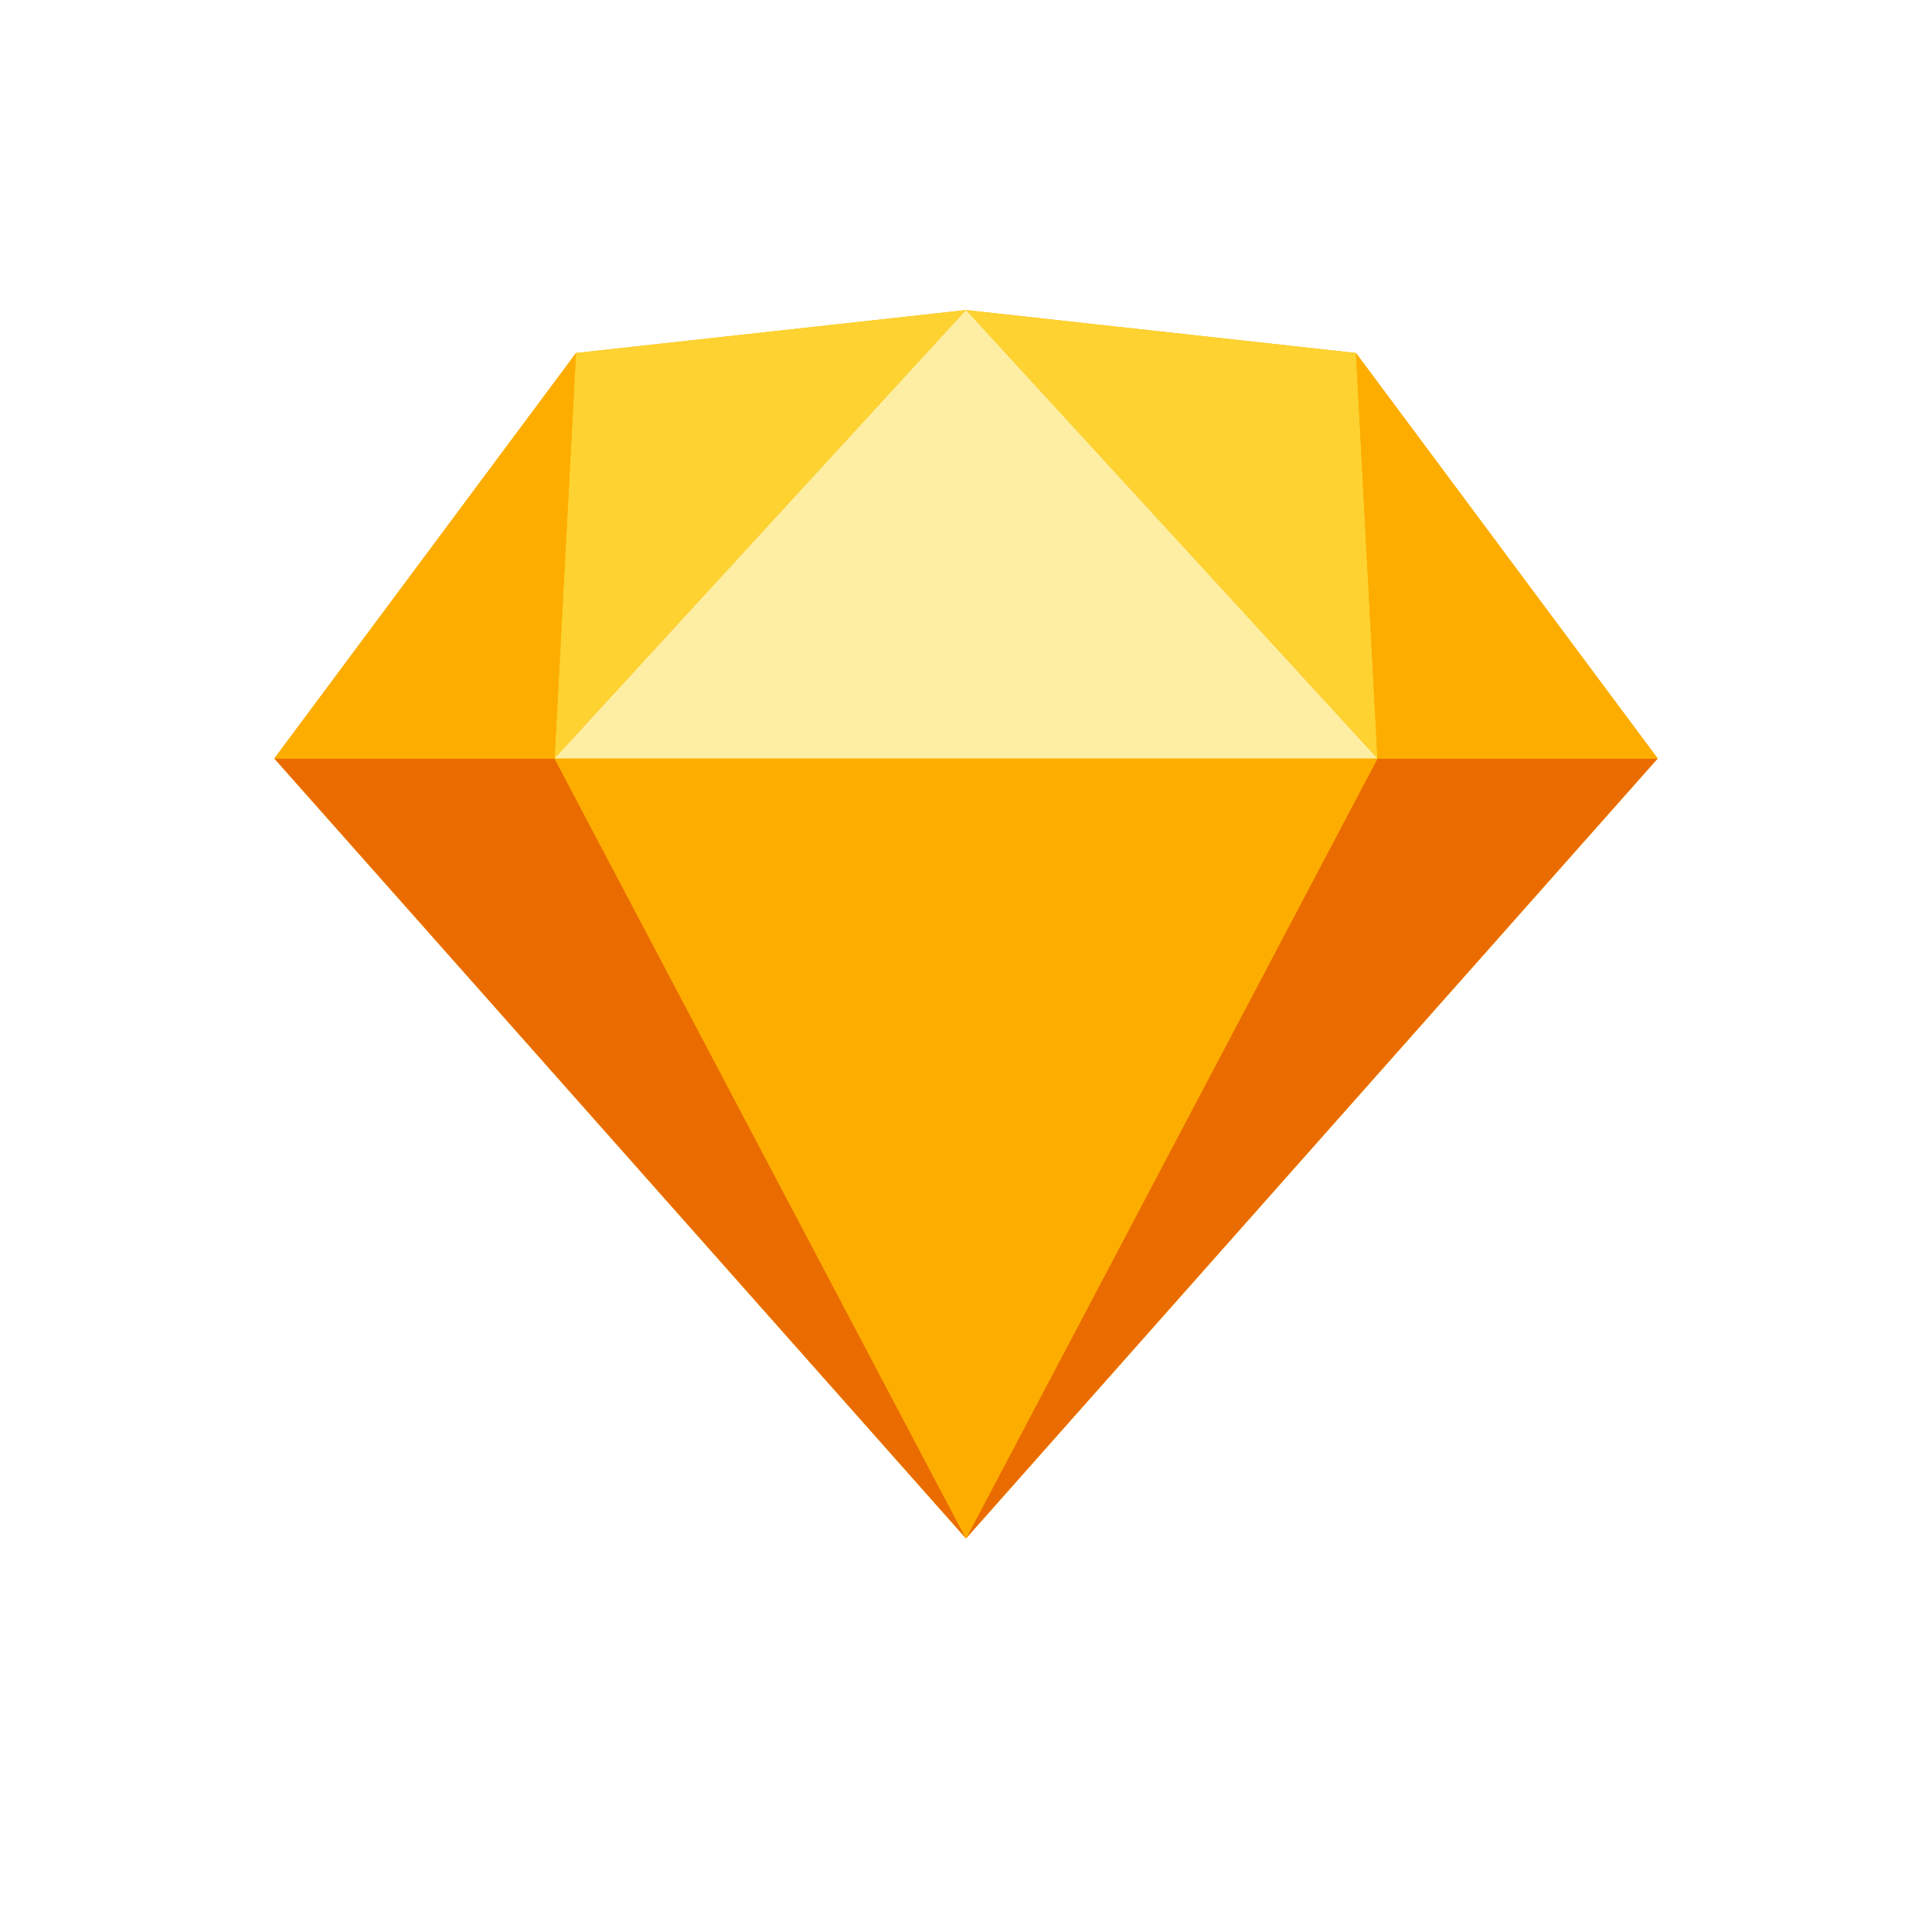
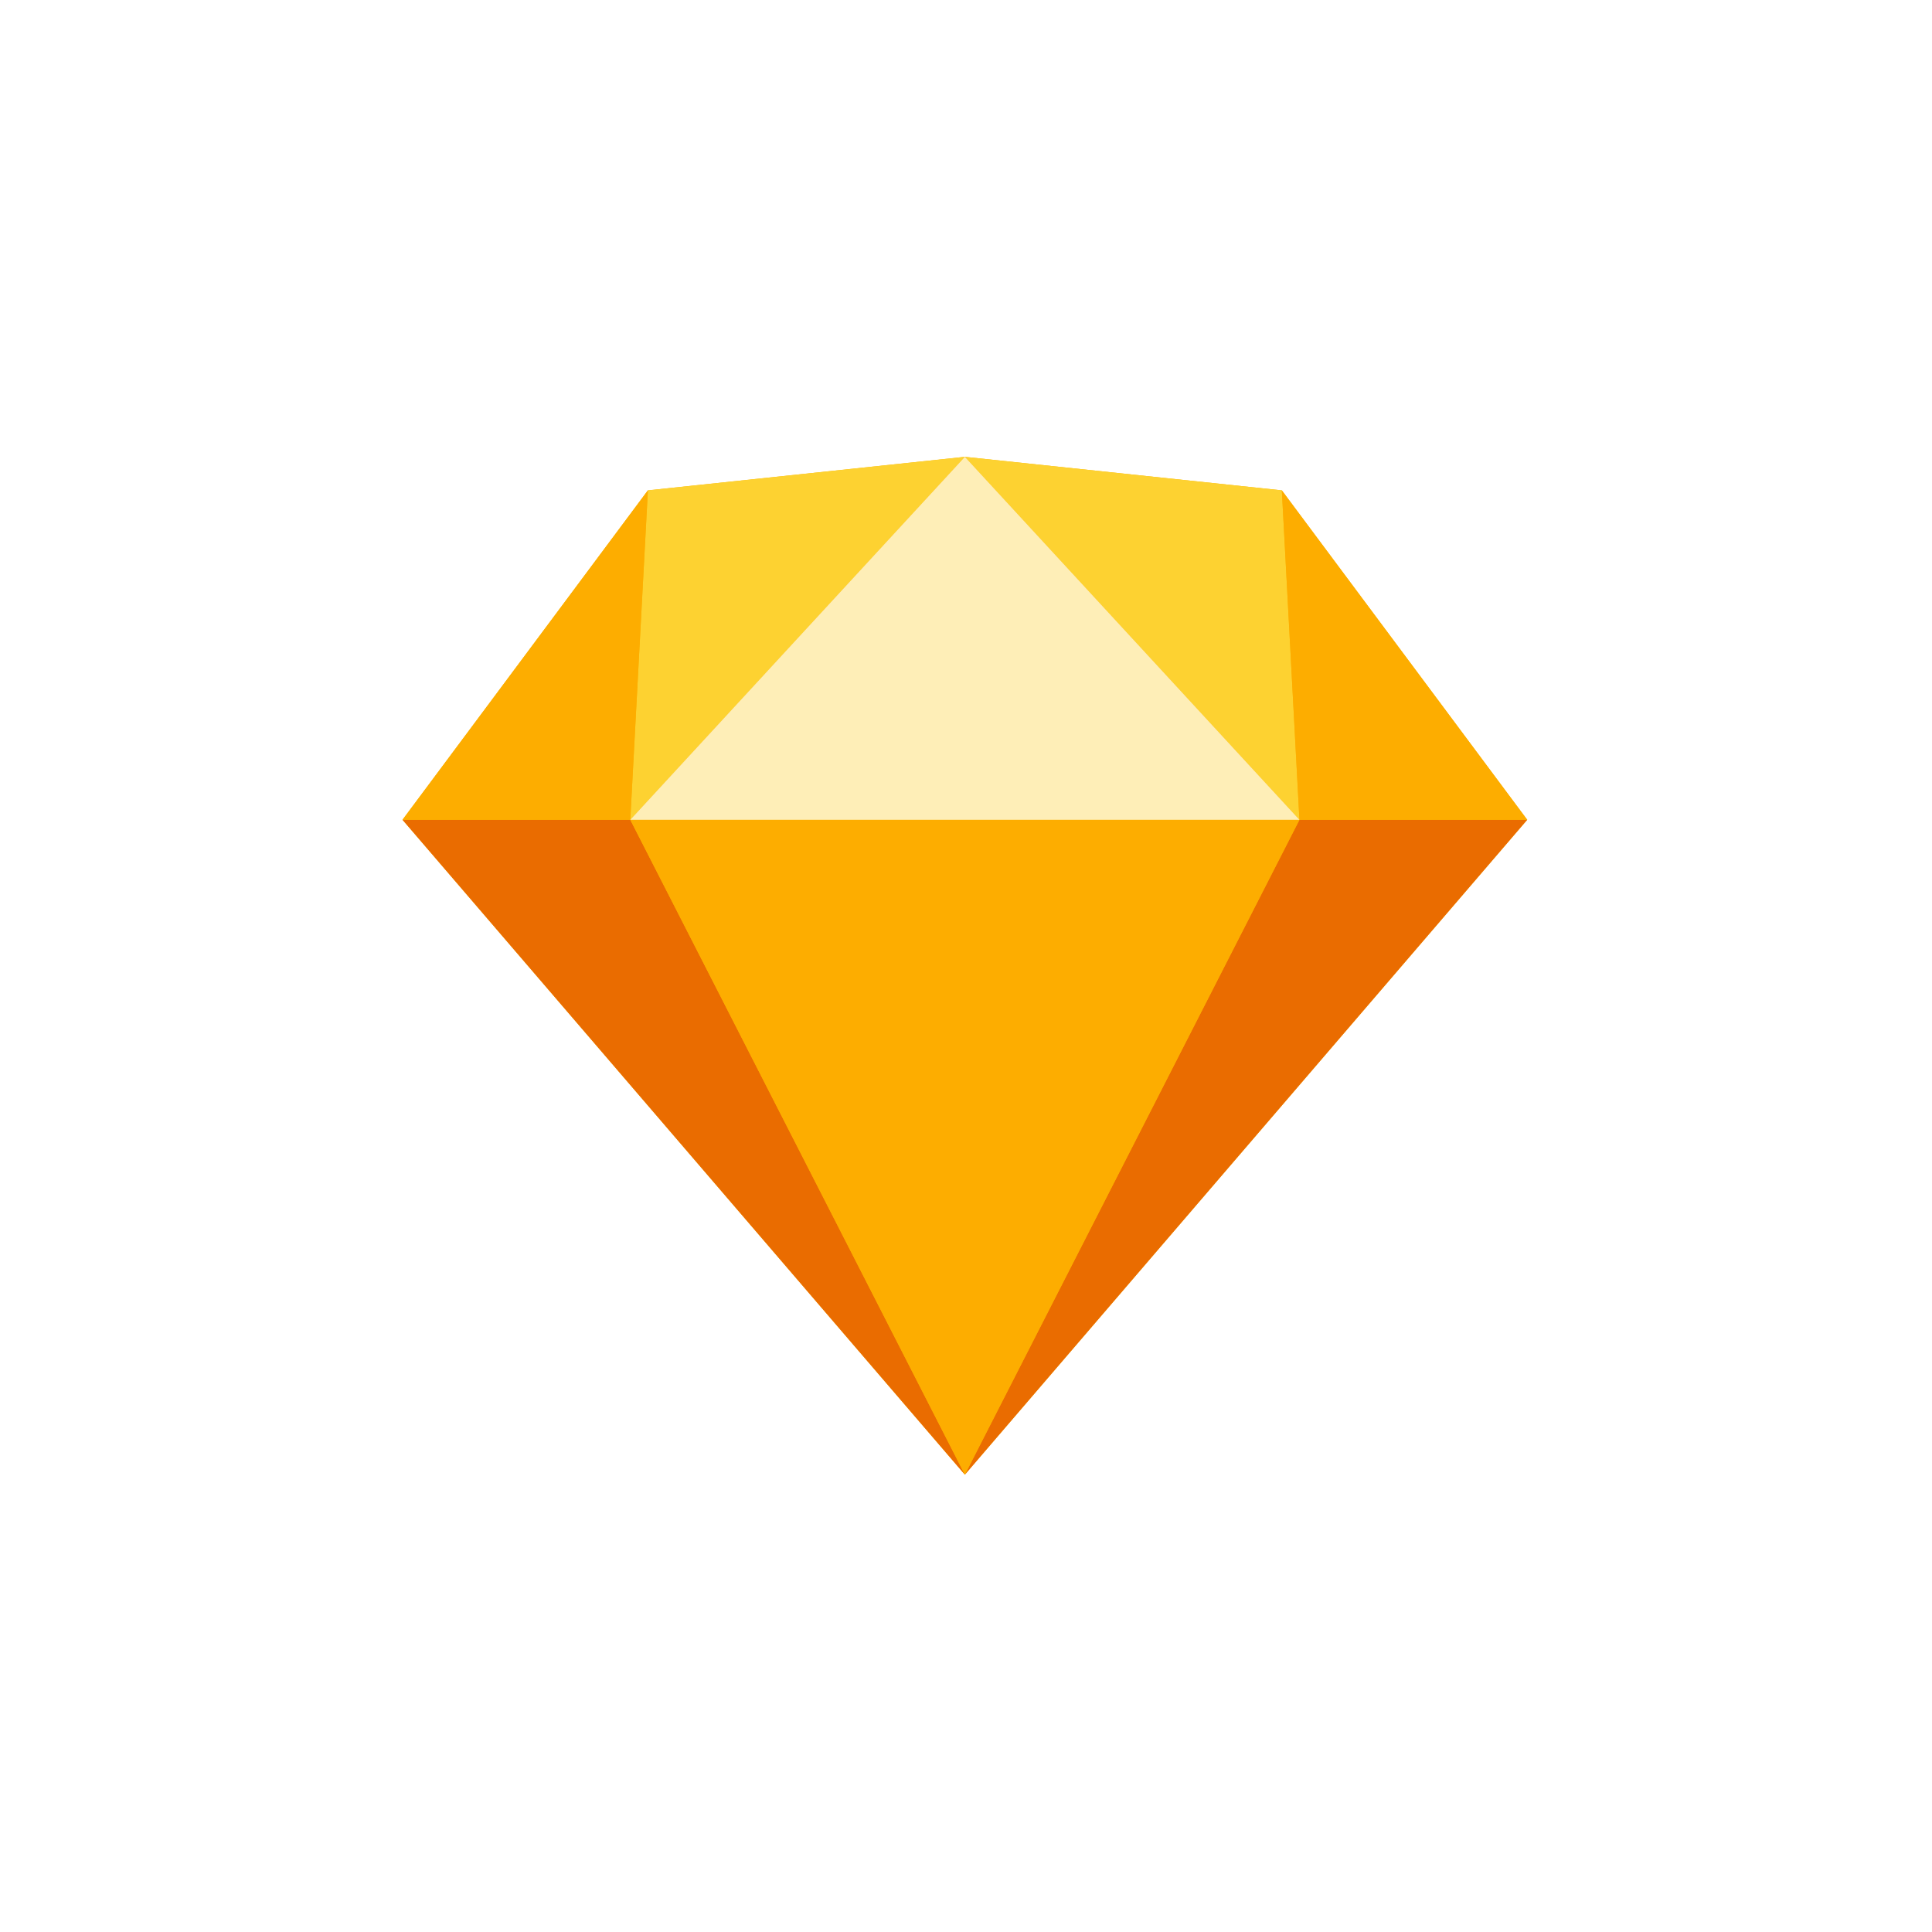
- <svg xmlns="http://www.w3.org/2000/svg" viewBox="-22 -26 162 162">
-   <rect x="-22" y="-26" width="162" height="162" fill="#fff" />
-   <polygon fill="#fdb300" points="26.3,3.6 59,0 91.7,3.6 117,37.6 59,103 1,37.6" />
-   <polygon fill="#ea6c00" points="24.5,37.6 59,103 1,37.6" />
-   <polygon fill="#ea6c00" points="93.5,37.6 59,103 117,37.6" />
-   <polygon fill="#fdad00" points="24.5,37.6 93.5,37.6 59,103" />
-   <polygon fill="#fdd231" points="59,0 26.3,3.6 24.5,37.6" />
-   <polygon fill="#fdd231" points="59,0 91.7,3.6 93.5,37.6" />
-   <polygon fill="#fdad00" points="1,37.6 26.3,3.6 24.5,37.6" />
-   <polygon fill="#fdad00" points="117,37.6 91.7,3.6 93.5,37.6" />
-   <polygon fill="#feeea3" points="59,0 24.5,37.6 93.5,37.6" />
+ <svg xmlns="http://www.w3.org/2000/svg" viewBox="0 0 240 240">
+   <rect width="240" height="240" fill="#fff" />
+   <svg x="50" y="50" width="140" height="140" viewBox="0 0 394 356">
+     <g id="Page-1" stroke="none" stroke-width="1" fill="none" fill-rule="evenodd">
+       <g id="sketch-symbol" fill-rule="nonzero">
+         <polygon id="Path" fill="#FDB300" points="85.79 11.715 196.603 0 307.415 11.715 393.206 126.881 196.603 355.823 0 126.881" />
+         <g id="Group" transform="translate(0, 126.8811)">
+           <polygon id="Path" fill="#EA6C00" points="79.634 0 196.603 228.942 0 0" />
+           <polygon id="Path" fill="#EA6C00" transform="translate(294.904, 114.471) scale(-1, 1) translate(-294.904, -114.471) " points="276.236 0 393.205 228.942 196.602 0" />
+           <polygon id="Path" fill="#FDAD00" points="79.634 0 313.572 0 196.603 228.942" />
+         </g>
+         <g id="Group">
+           <polygon id="Path" fill="#FDD231" points="196.603 0 85.79 11.715 79.634 126.881" />
+           <polygon id="Path" fill="#FDD231" transform="translate(255.0869, 63.4405) scale(-1, 1) translate(-255.0869, -63.4405) " points="313.571 0 202.758 11.715 196.602 126.881" />
+           <polygon id="Path" fill="#FDAD00" transform="translate(350.3105, 69.298) scale(-1, 1) translate(-350.3105, -69.298) " points="307.415 126.881 393.206 11.715 387.049 126.881" />
+           <polygon id="Path" fill="#FDAD00" points="0 126.881 85.79 11.715 79.634 126.881" />
+           <polygon id="Path" fill="#FEEEB7" points="196.603 0 79.634 126.881 313.572 126.881" />
+         </g>
+       </g>
+     </g>
+   </svg>
</svg>
